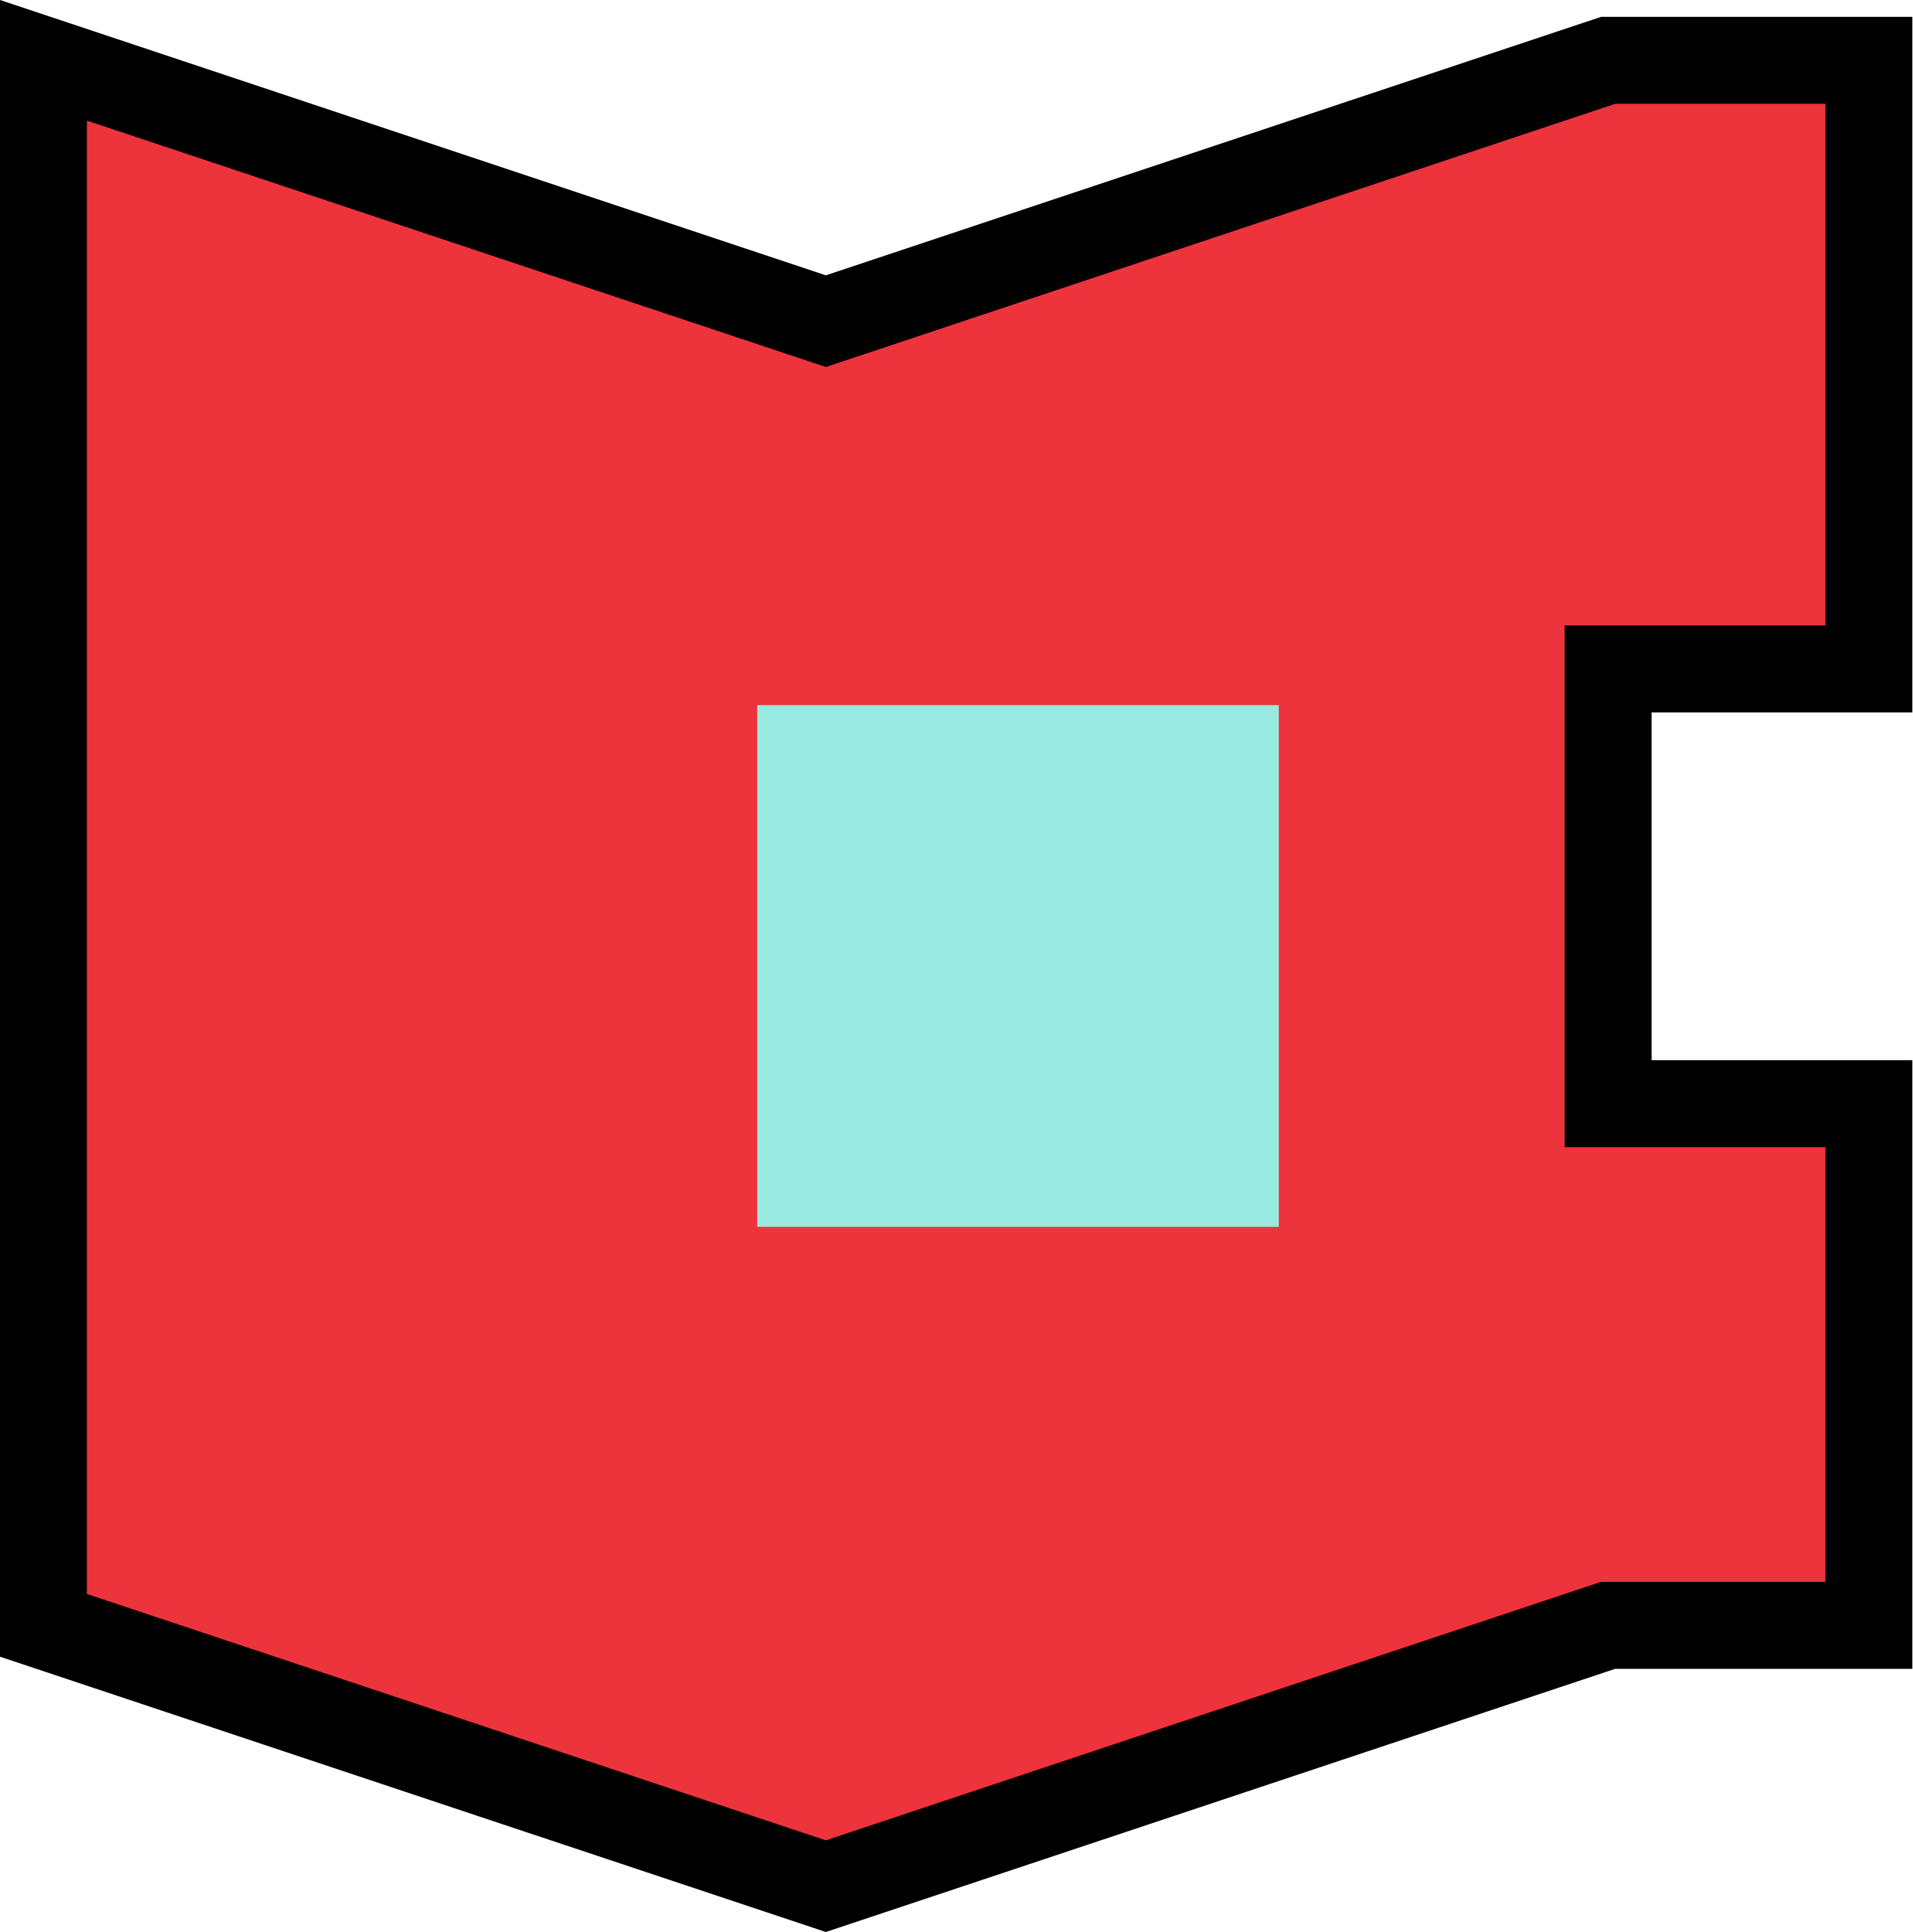
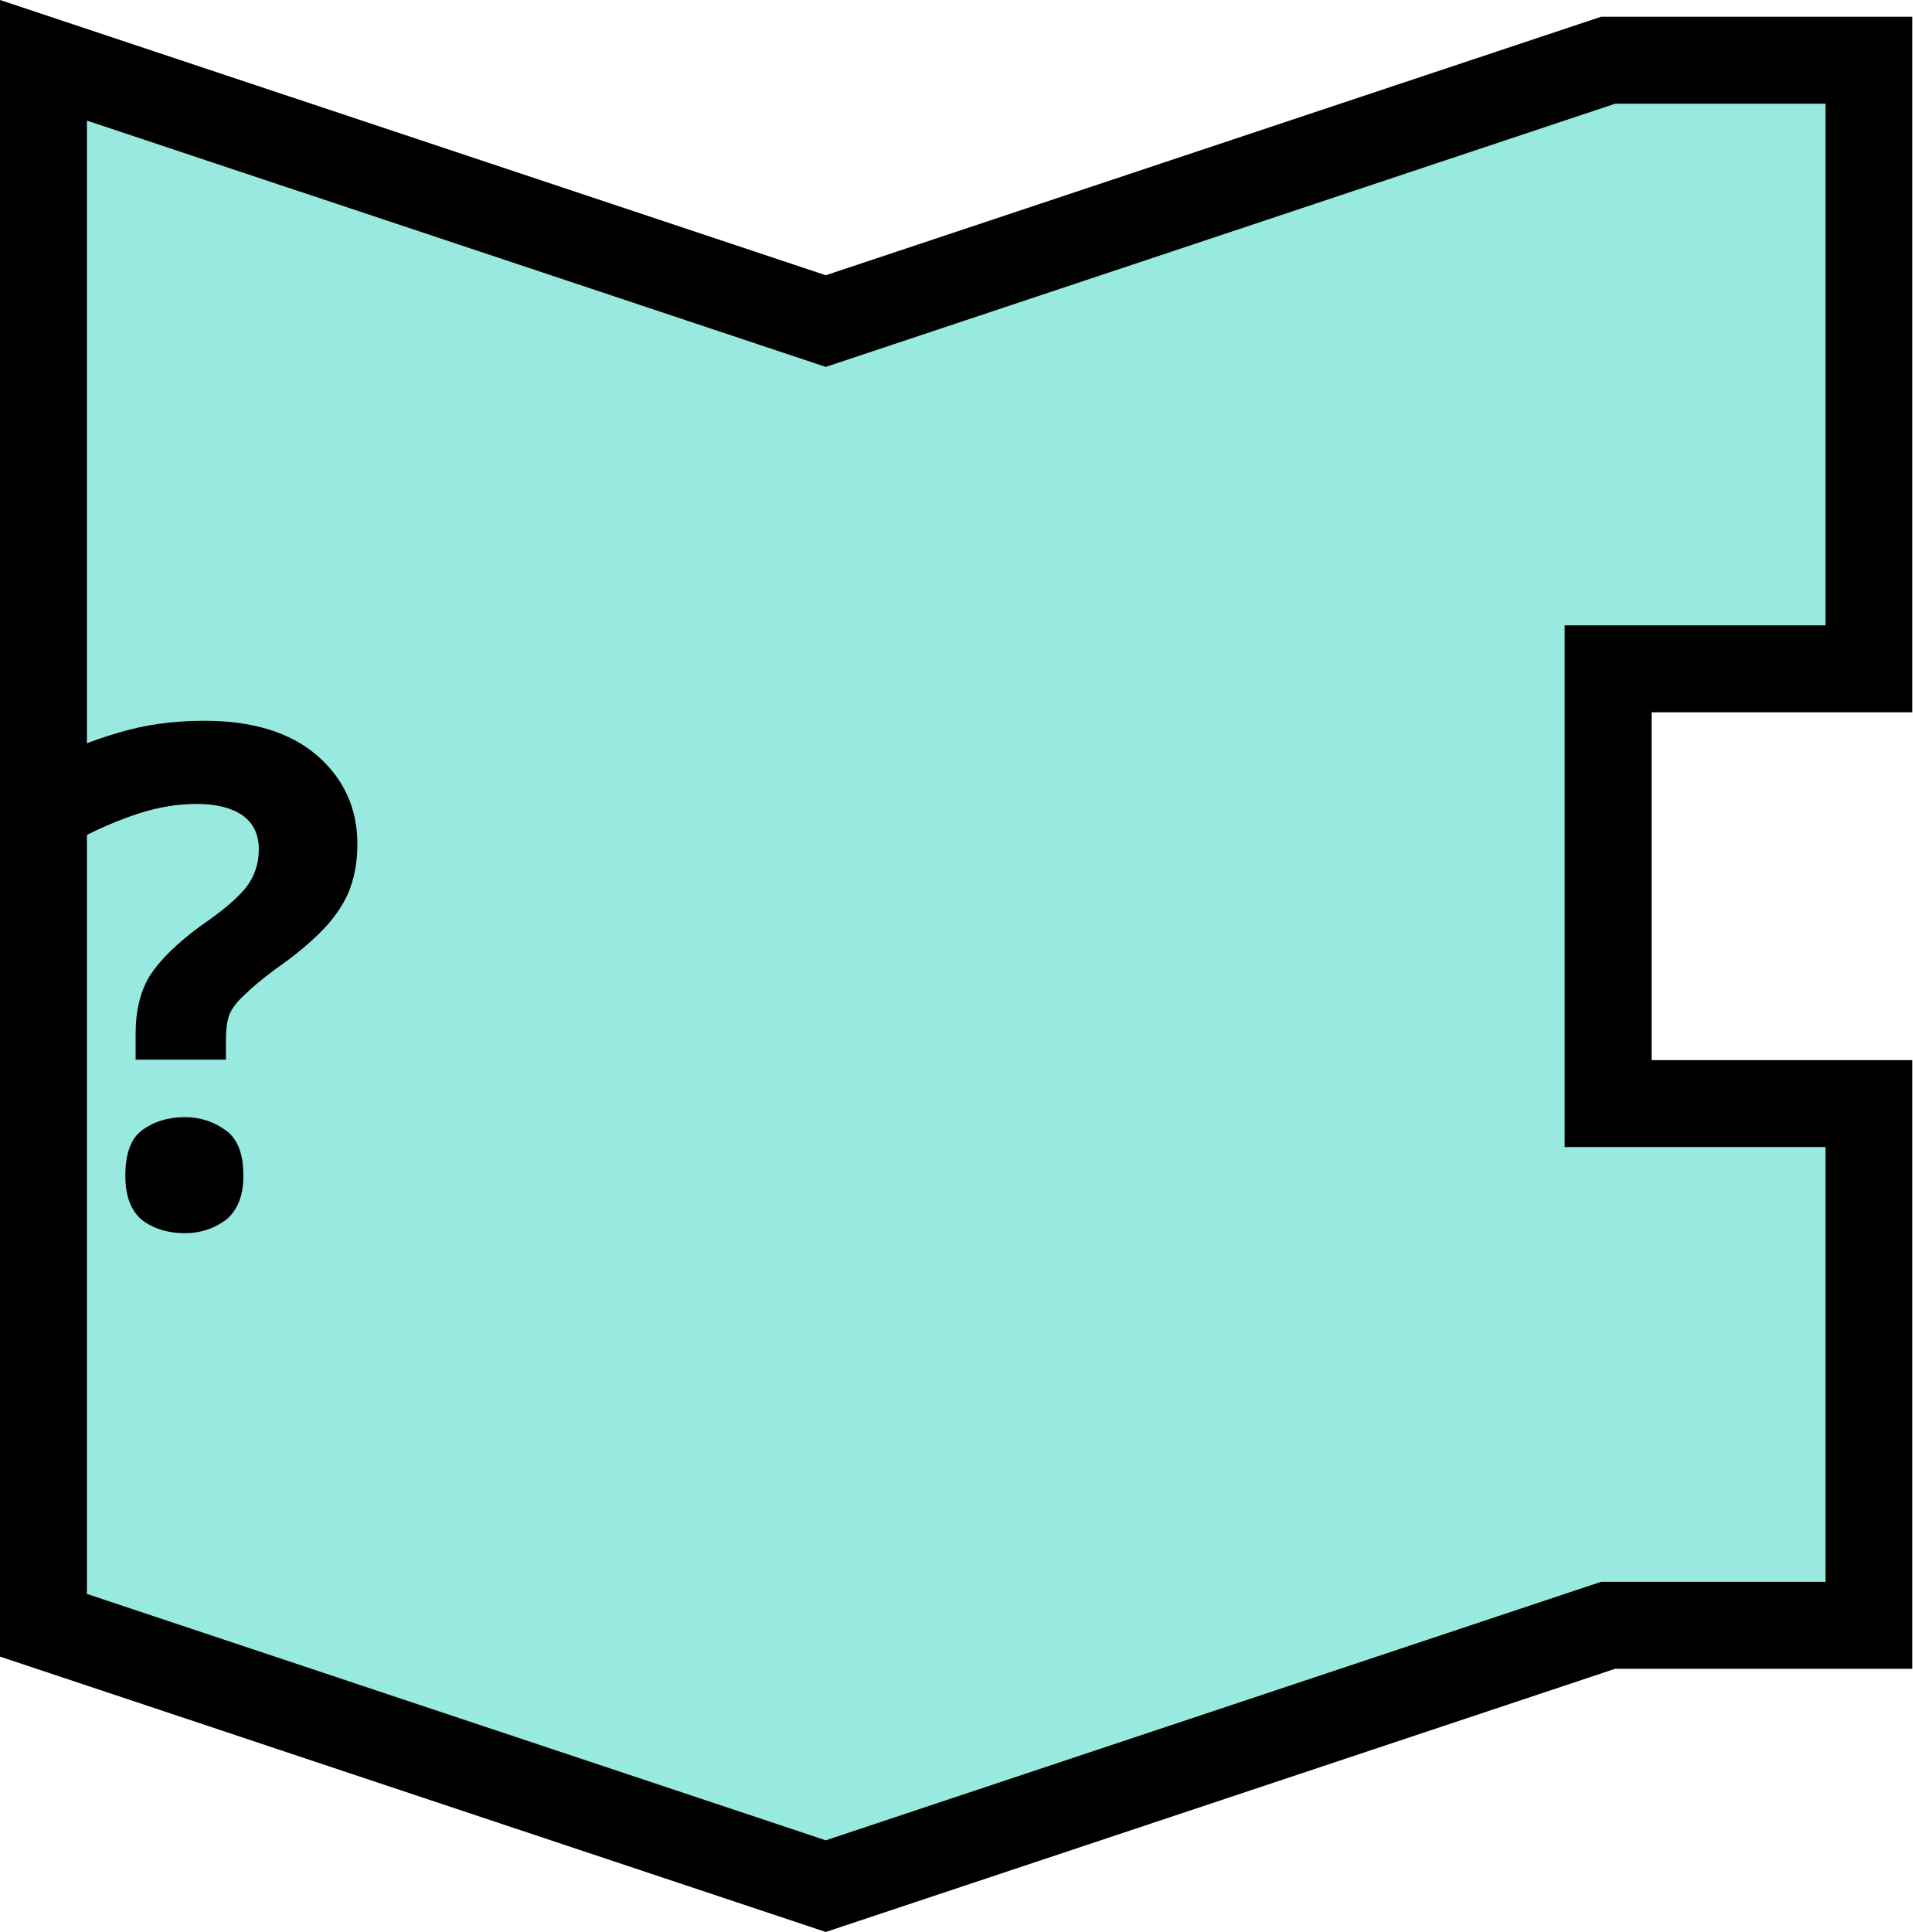
<svg xmlns="http://www.w3.org/2000/svg" width="29.104mm" height="29.396mm" viewBox="0 0 29.104 29.396" version="1.1" id="svg8">
  <defs id="defs2">
    </defs>
  <g id="layer1" transform="translate(-35.05729,158.8573)">
-     <g id="g3878" transform="translate(-83.34375,-160.5855)">
-       <path id="rect833-3-3" style="fill:#ed333b;stroke:#000000;stroke-width:5;stop-color:#000000" d="m 620,520 v 90 l 45,15 45,-15 h 15 v -30 h -15 v -25 h 15 v -35 h -15 l -45,15 z" transform="matrix(0.2645833,0,0,0.2645833,-44.97917,-134.9375)" />
-       <g id="g3848" transform="translate(0,0.5512151)">
-         <g id="g1764" transform="translate(-6.071476)">
-           <text xml:space="preserve" style="font-size:10.583px;line-height:1.25;font-family:sans-serif;text-align:center;word-spacing:0px;text-anchor:middle;fill:#000000;stroke-width:0.265" x="132.488" y="19.802" id="text839-6-6">
-             <tspan id="tspan837-7-06" x="132.488" y="19.802" style="font-style:normal;font-variant:normal;font-weight:bold;font-stretch:normal;font-family:sans-serif;-inkscape-font-specification:'sans-serif Bold';text-align:center;text-anchor:middle;fill:#000000;stroke-width:0.265">?</tspan>
-           </text>
-           <rect style="fill:#98eae0;fill-opacity:1;stroke:none;stroke-width:1.323;stop-color:#000000" id="rect1756" width="7.938" height="7.938" x="135.996" y="11.906" />
-         </g>
-       </g>
+     <g id="g933">
+       <path id="rect833-3-3" style="fill:#98eae0;fill-opacity:1;stroke:#000000;stroke-width:1.323;stop-color:#000000" d="m 35.719,-157.94 v 23.812 l 11.906,3.969 11.906,-3.969 h 3.969 v -7.938 h -3.969 v -6.615 h 3.969 v -9.26 h -3.969 l -11.906,3.969 z" />
+       <text xml:space="preserve" style="font-size:10.583px;line-height:1.25;font-family:sans-serif;text-align:center;word-spacing:0px;text-anchor:middle;fill:#000000;stroke-width:0.265" x="47.854" y="-140.232" id="text839-6-6-3">
+         <tspan id="tspan837-7-06-6" x="47.854" y="-140.232" style="font-style:normal;font-variant:normal;font-weight:bold;font-stretch:normal;font-family:sans-serif;-inkscape-font-specification:'sans-serif Bold';text-align:center;text-anchor:middle;fill:#000000;stroke-width:0.265">?</tspan>
+       </text>
    </g>
  </g>
</svg>
